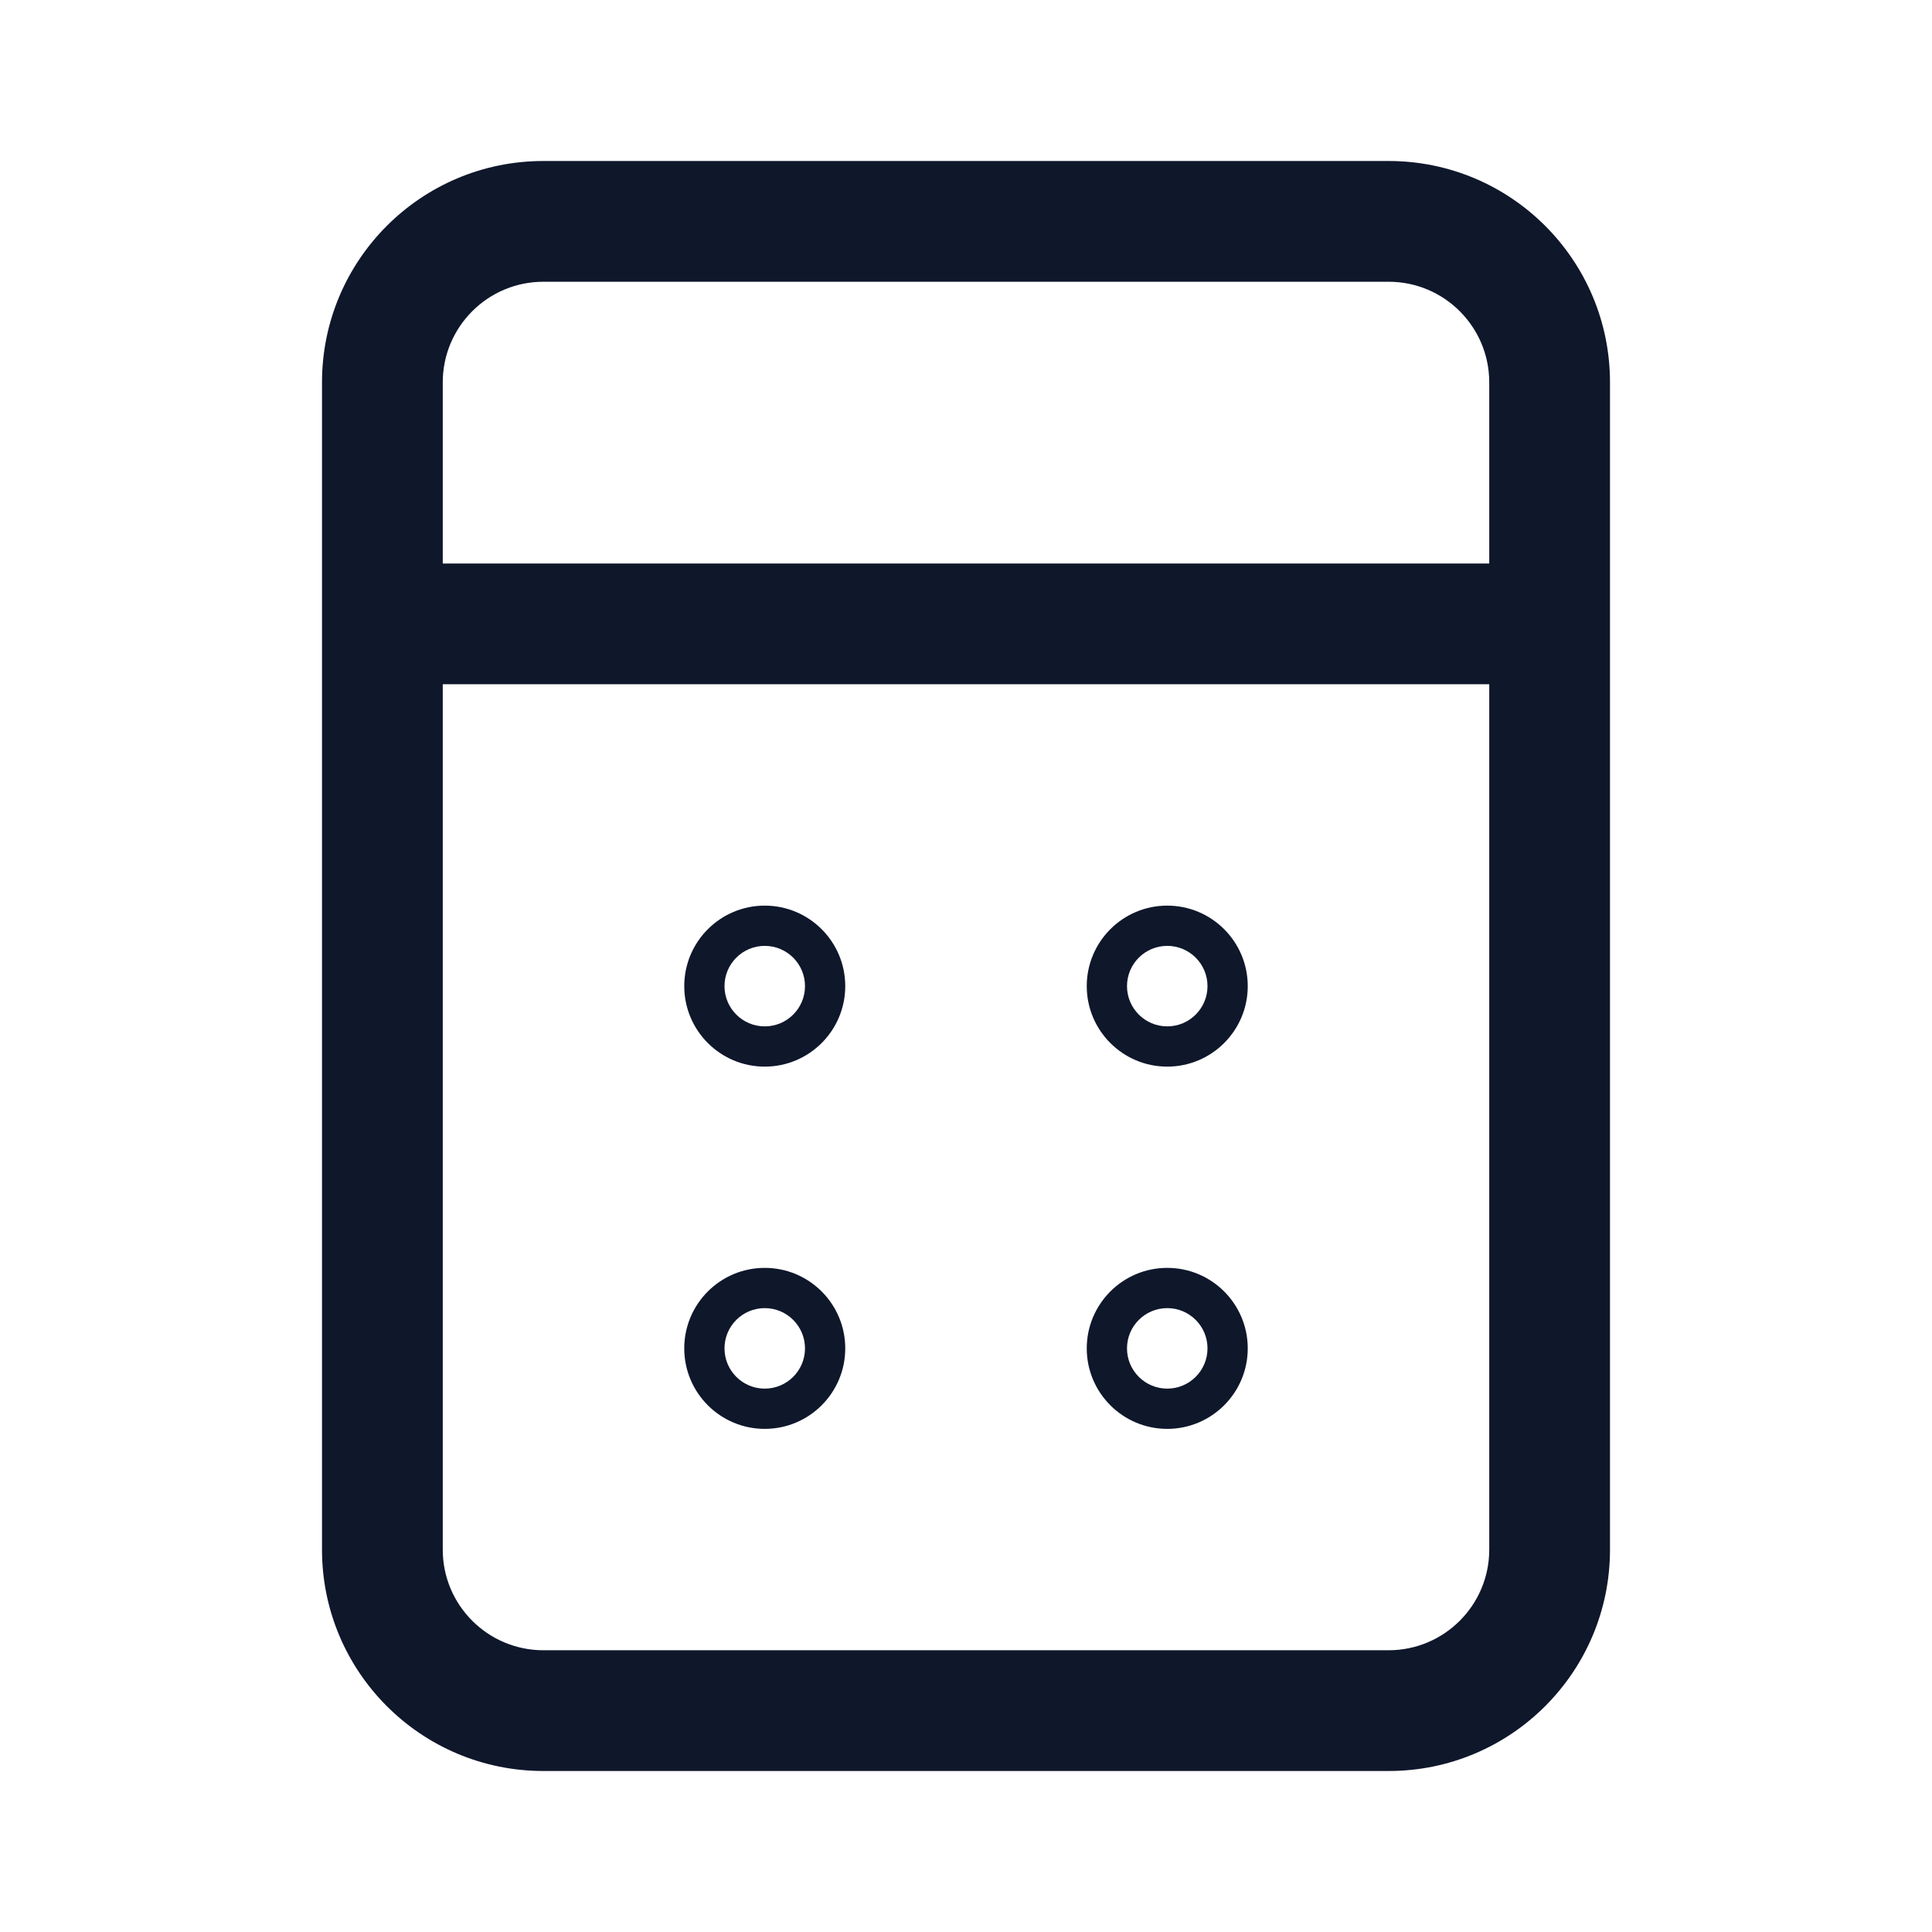
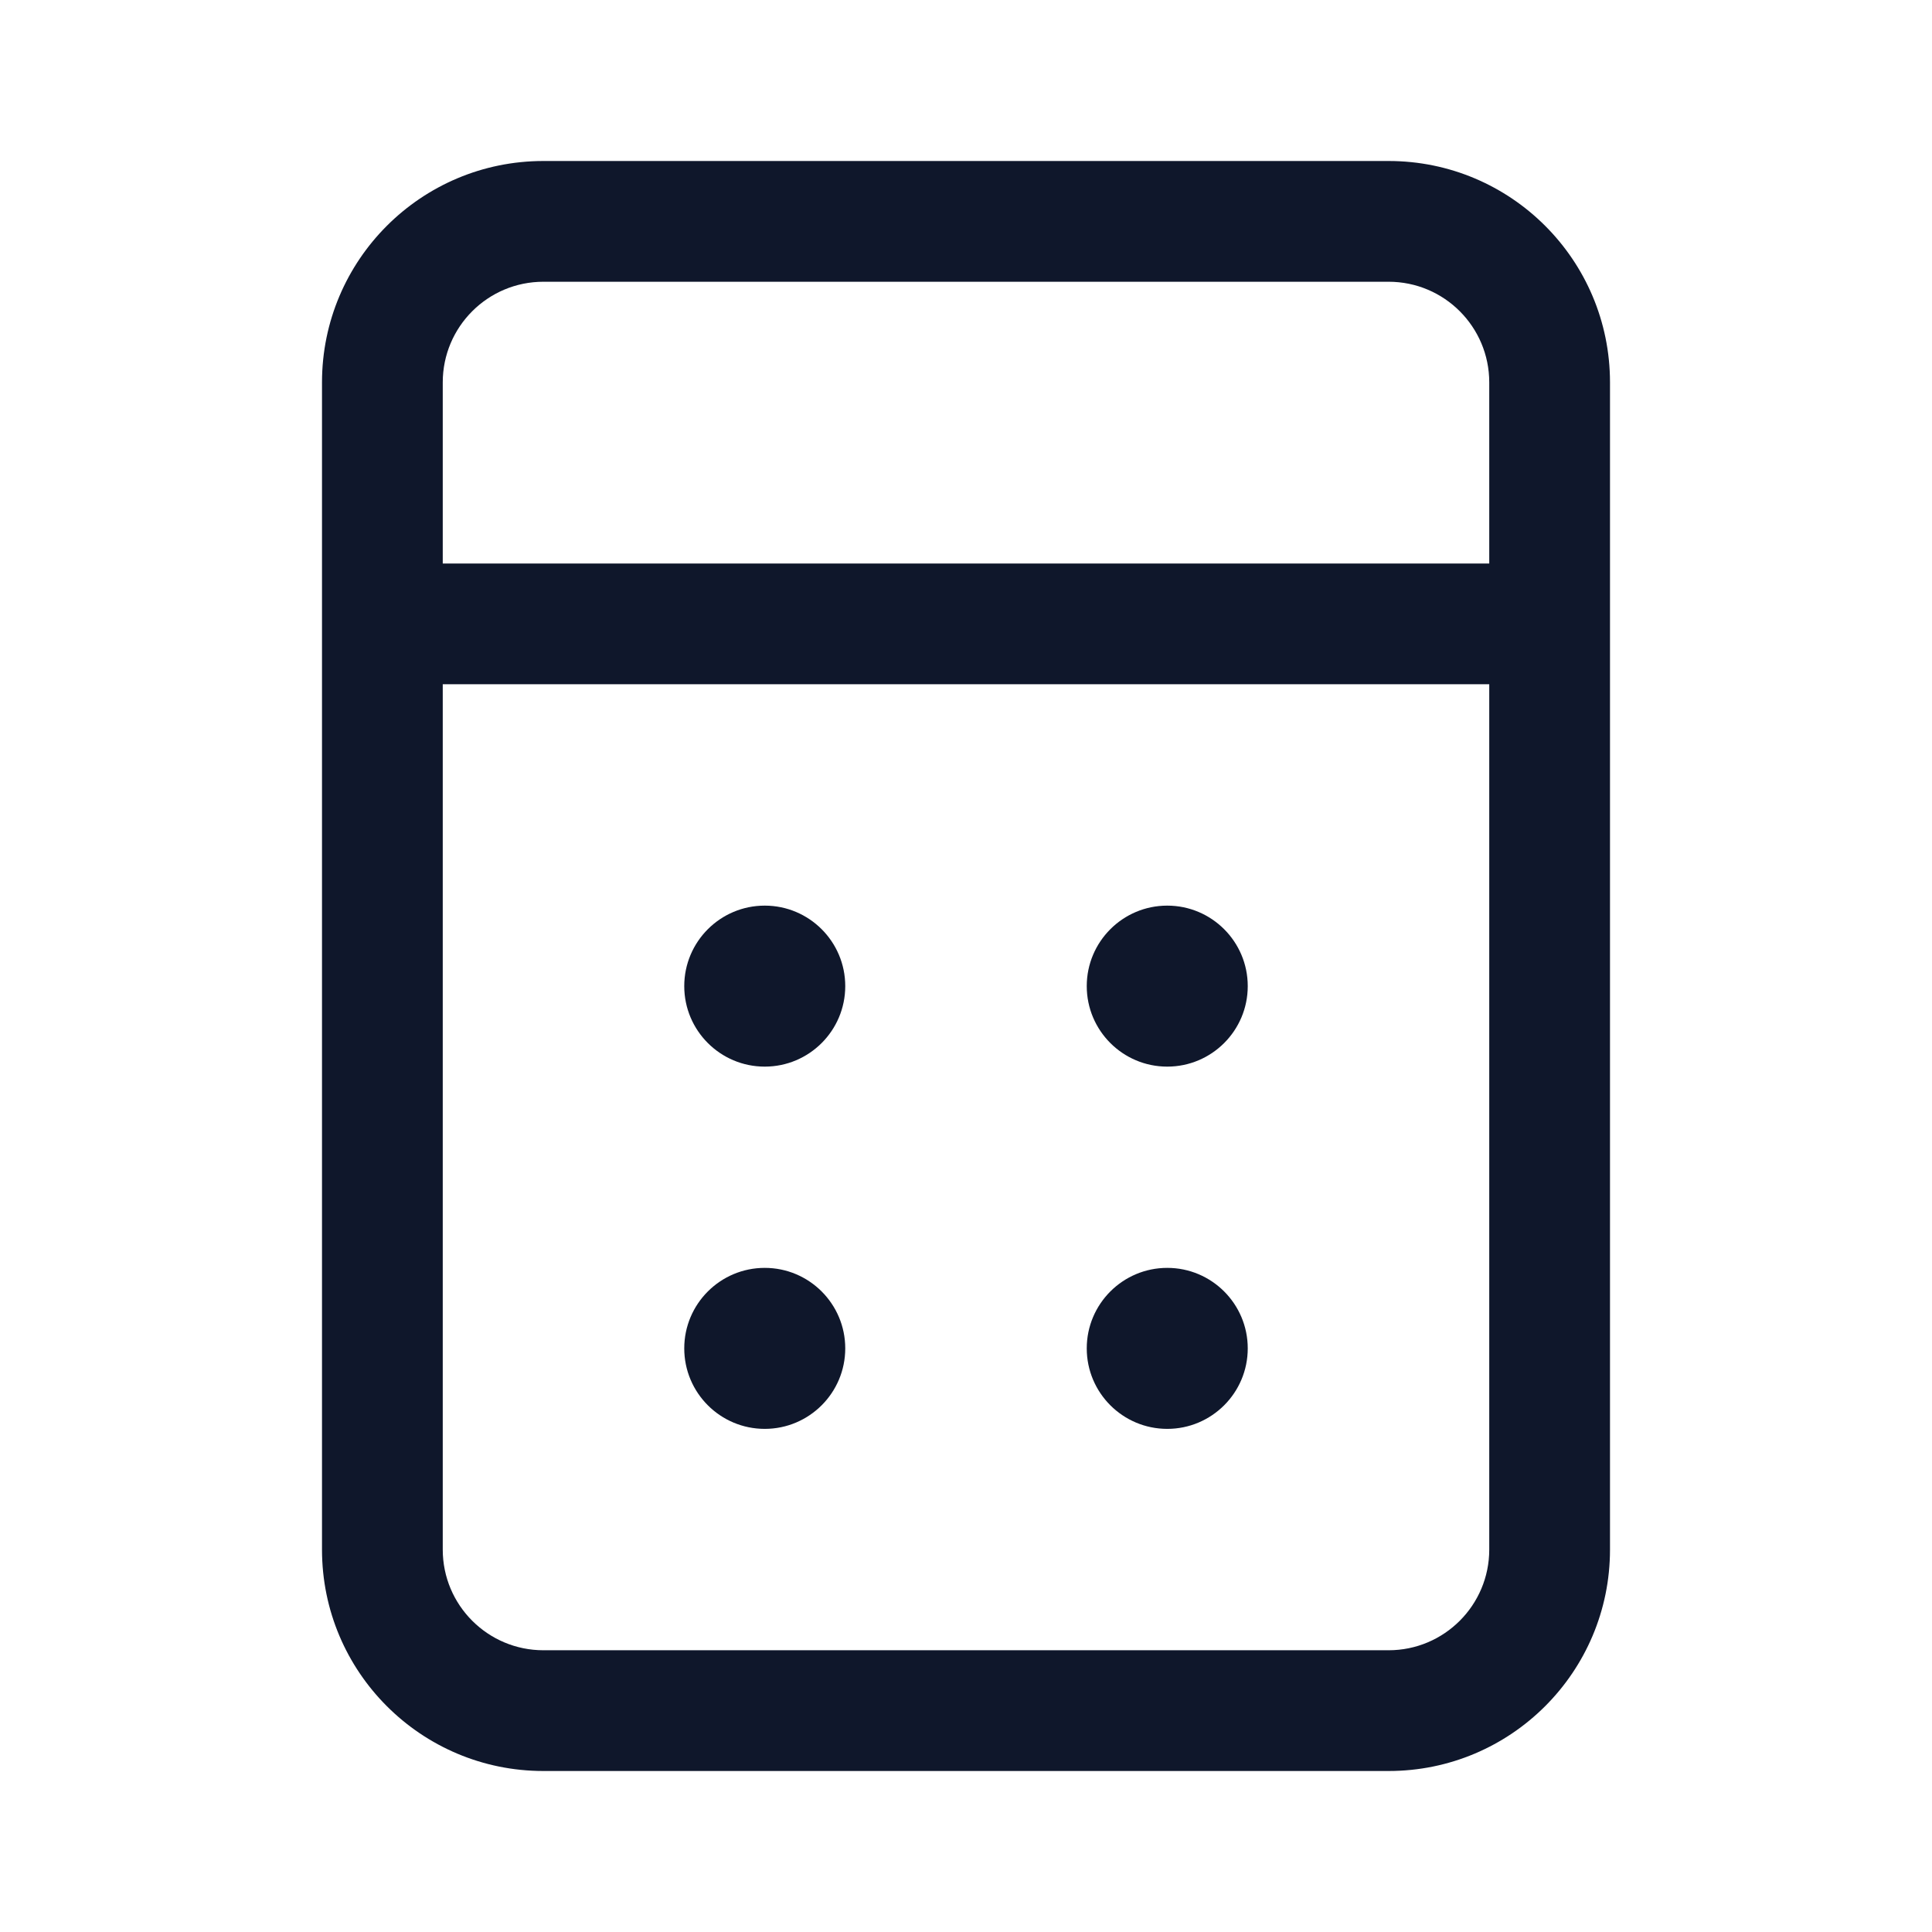
<svg xmlns="http://www.w3.org/2000/svg" width="24" height="24" viewBox="0 0 24 24" fill="none">
  <path d="M18.5 8.5H5.5V19.25C5.5 19.94 6.06 20.5 6.75 20.5H17.25C17.94 20.5 18.5 19.94 18.5 19.25V8.5ZM18.5 4.75C18.5 4.06 17.94 3.5 17.25 3.5H6.75C6.06 3.5 5.5 4.06 5.5 4.75V7H18.5V4.75ZM20 19.25C20 20.769 18.769 22 17.25 22H6.75C5.231 22 4 20.769 4 19.25V4.75C4 3.231 5.231 2 6.75 2H17.25C18.769 2 20 3.231 20 4.75V19.25Z" fill="#0F172B" />
-   <path d="M8.5 16.75C8.5 16.198 8.948 15.75 9.5 15.75V16.25C9.224 16.25 9 16.474 9 16.75C9 17.026 9.224 17.25 9.5 17.25C9.776 17.25 10 17.026 10 16.75C10 16.474 9.776 16.25 9.5 16.25V15.75C10.052 15.75 10.5 16.198 10.5 16.75C10.5 17.302 10.052 17.75 9.5 17.75C8.948 17.75 8.5 17.302 8.5 16.75ZM13.5 16.75C13.5 16.198 13.948 15.75 14.5 15.75V16.25C14.224 16.25 14 16.474 14 16.75C14 17.026 14.224 17.25 14.5 17.25C14.776 17.25 15 17.026 15 16.75C15 16.474 14.776 16.25 14.5 16.25V15.75C15.052 15.75 15.5 16.198 15.5 16.75C15.5 17.302 15.052 17.75 14.5 17.75C13.948 17.75 13.5 17.302 13.5 16.75ZM8.5 12.25C8.5 11.698 8.948 11.25 9.5 11.25V11.75C9.224 11.75 9 11.974 9 12.25C9 12.526 9.224 12.75 9.5 12.75C9.776 12.75 10 12.526 10 12.25C10 11.974 9.776 11.75 9.5 11.75V11.25C10.052 11.25 10.5 11.698 10.5 12.25C10.5 12.802 10.052 13.25 9.5 13.25C8.948 13.25 8.5 12.802 8.5 12.25ZM13.5 12.25C13.5 11.698 13.948 11.25 14.5 11.25V11.75C14.224 11.75 14 11.974 14 12.25C14 12.526 14.224 12.75 14.5 12.75C14.776 12.75 15 12.526 15 12.25C15 11.974 14.776 11.75 14.5 11.75V11.25C15.052 11.25 15.5 11.698 15.5 12.25C15.5 12.802 15.052 13.25 14.5 13.25C13.948 13.25 13.5 12.802 13.5 12.25Z" fill="#0F172B" />
+   <path d="M14.5 11.25C13.948 11.25 13.5 11.698 13.5 12.25C13.5 12.802 13.948 13.25 14.5 13.25C15.052 13.25 15.5 12.802 15.5 12.25C15.5 11.698 15.052 11.25 14.5 11.25ZM9.5 15.75C8.948 15.75 8.5 16.198 8.5 16.75C8.5 17.302 8.948 17.75 9.5 17.75C10.052 17.75 10.5 17.302 10.5 16.75C10.5 16.198 10.052 15.75 9.5 15.75ZM14.5 15.75C13.948 15.75 13.5 16.198 13.5 16.75C13.5 17.302 13.948 17.75 14.5 17.75C15.052 17.75 15.5 17.302 15.5 16.75C15.5 16.198 15.052 15.75 14.5 15.75ZM9.5 11.25C8.948 11.25 8.5 11.698 8.5 12.25C8.5 12.802 8.948 13.25 9.5 13.25C10.052 13.25 10.5 12.802 10.5 12.25C10.5 11.698 10.052 11.25 9.5 11.25Z" fill="#0F172B" />
</svg>
